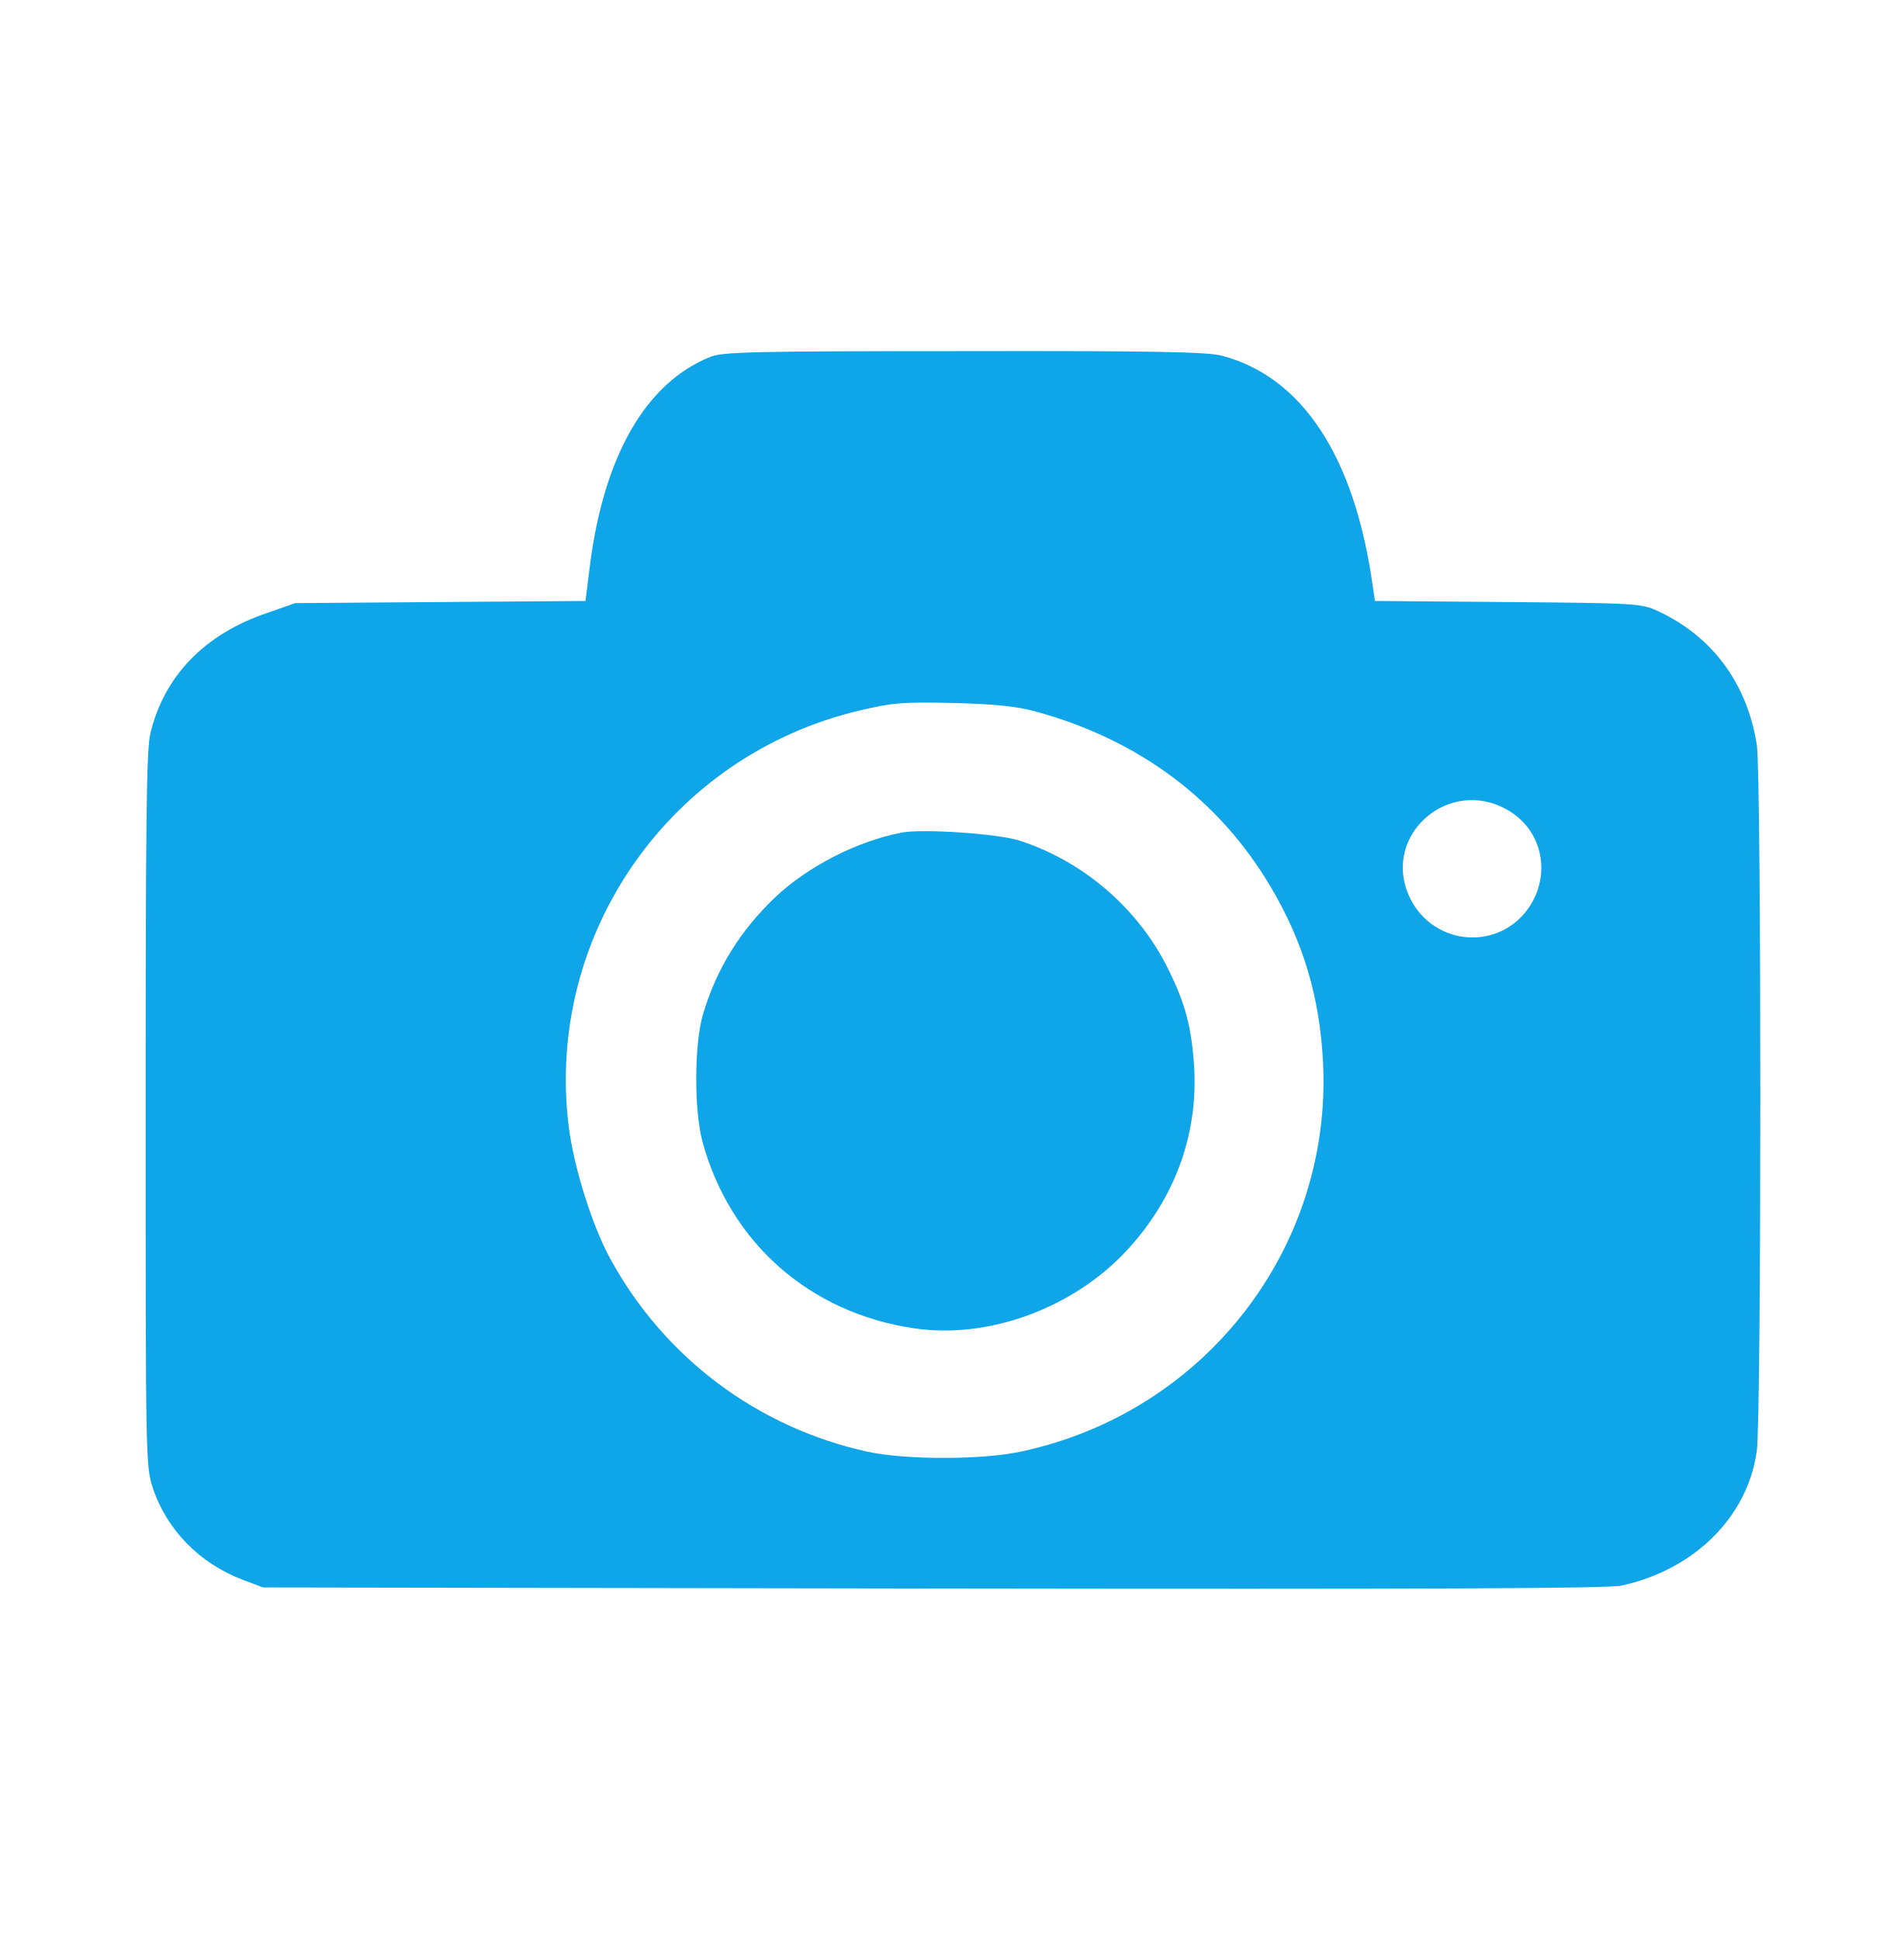
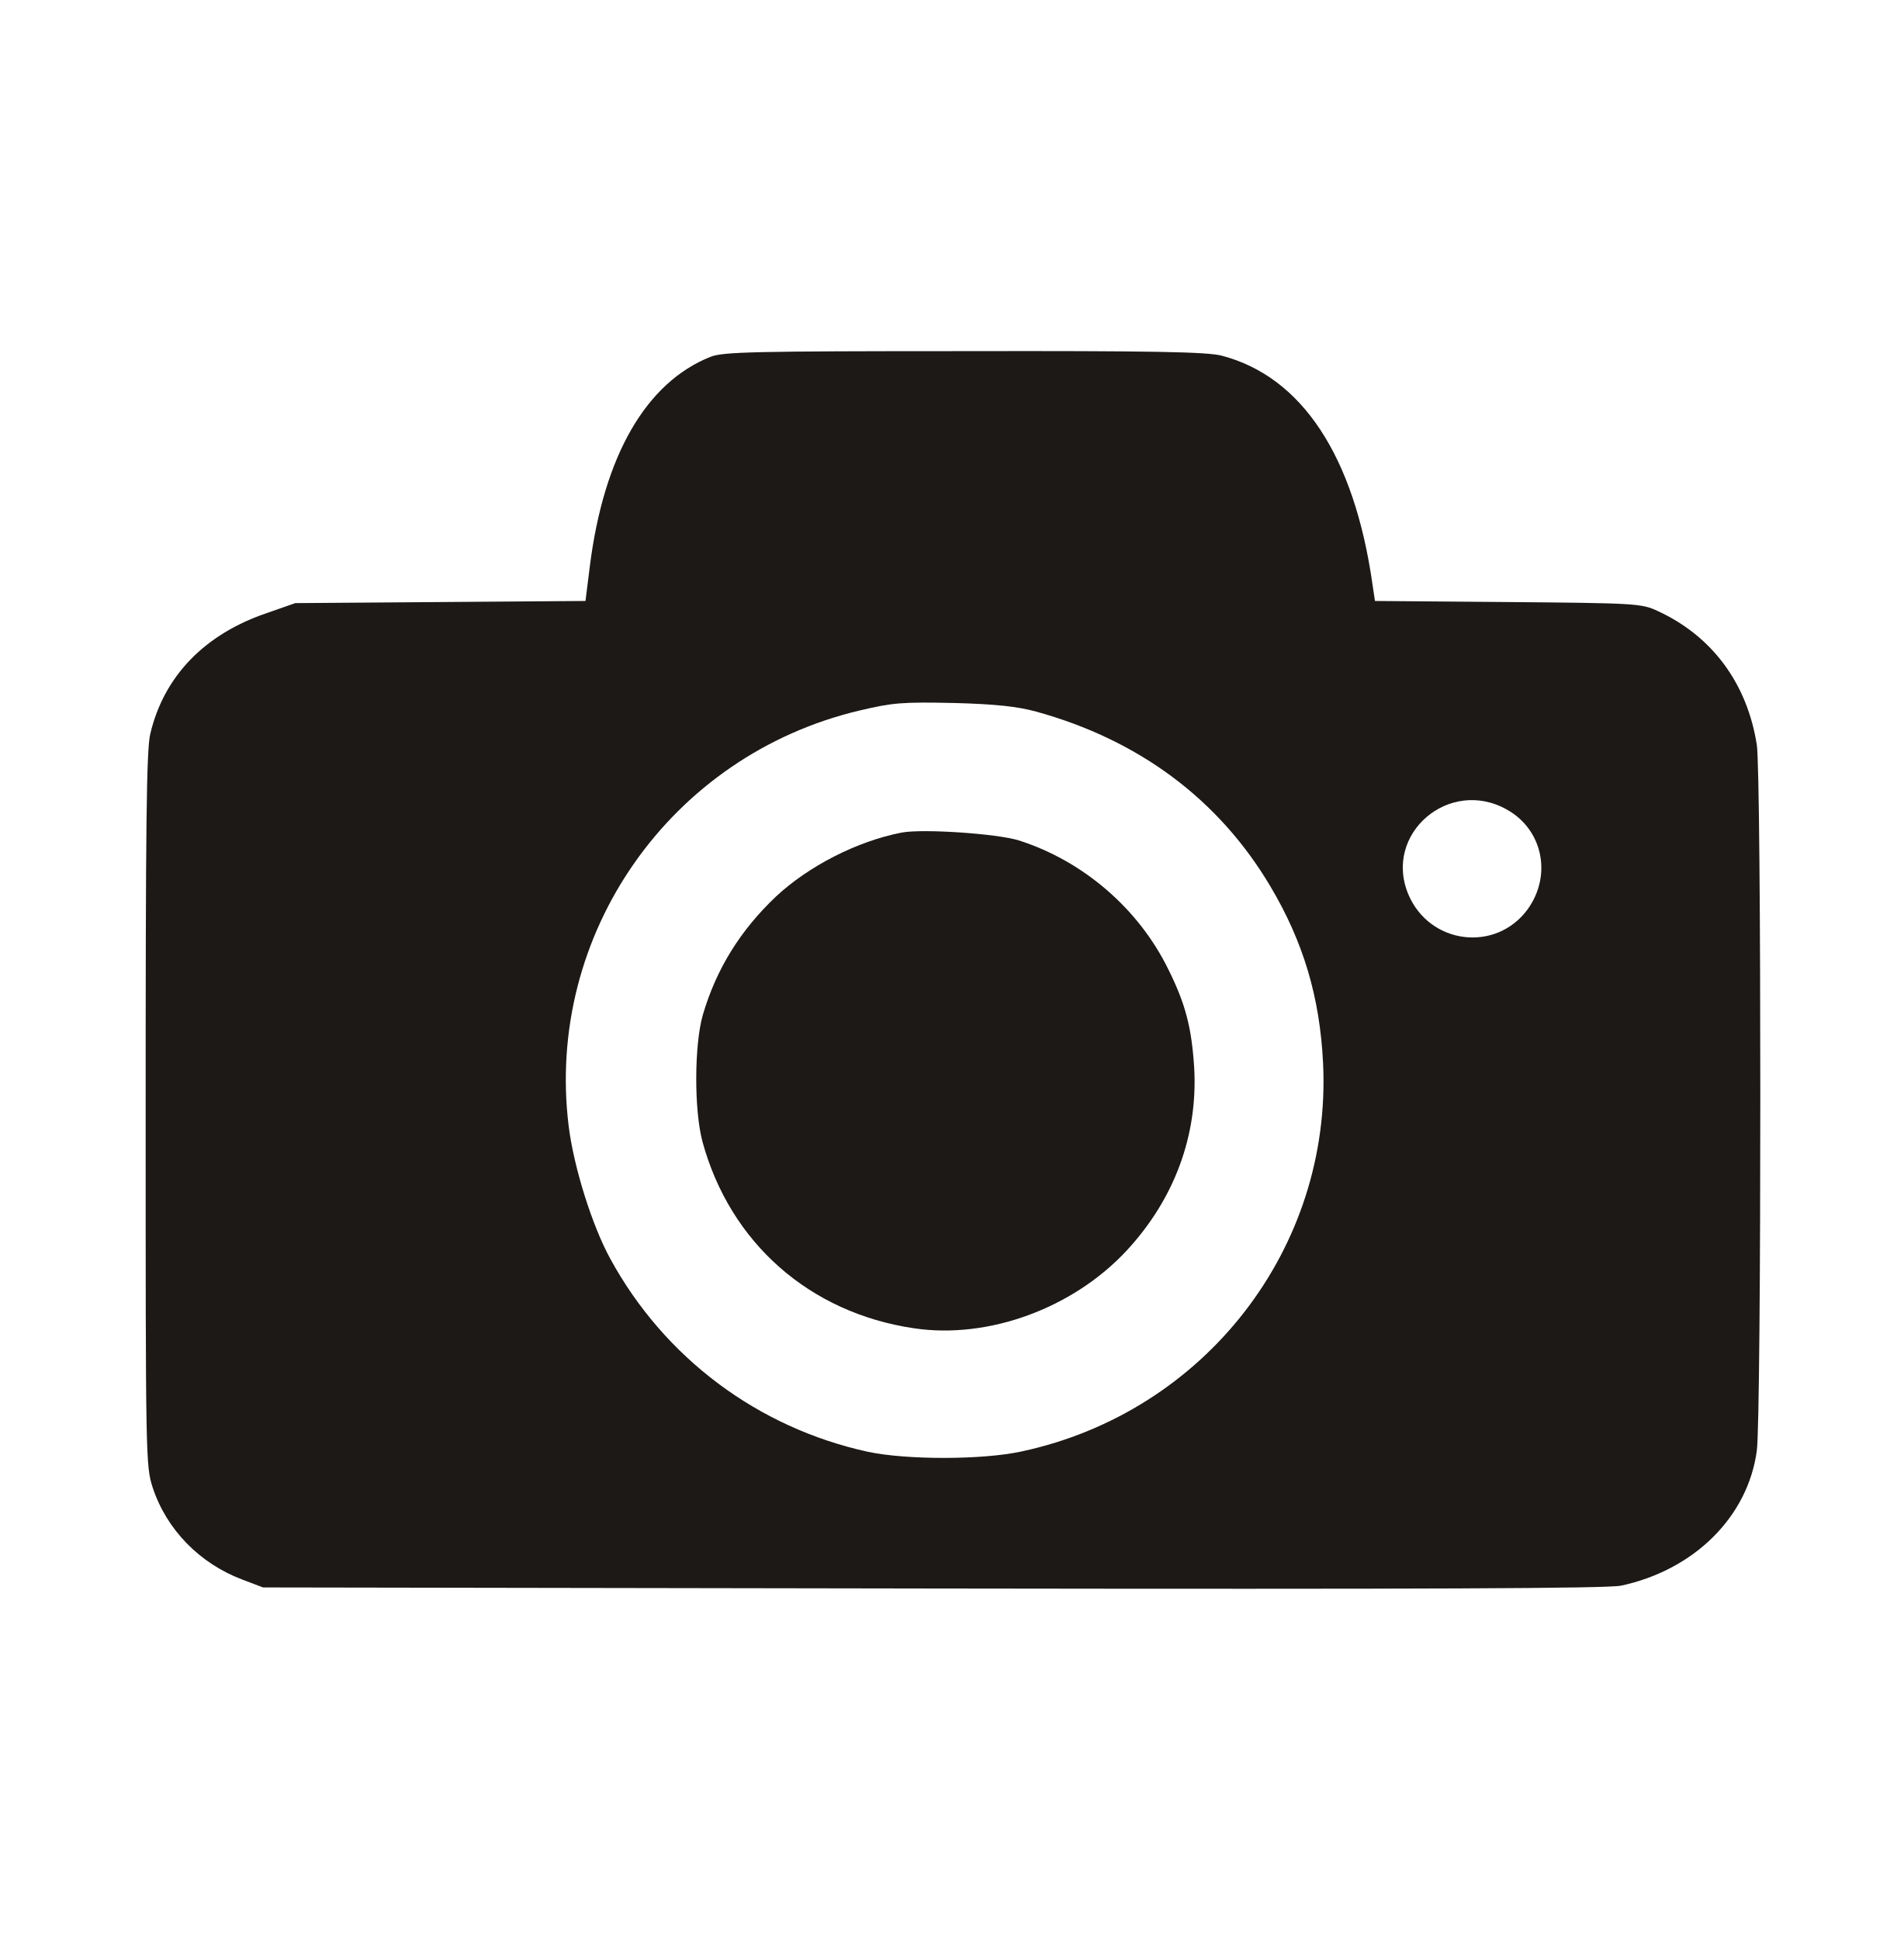
<svg xmlns="http://www.w3.org/2000/svg" version="1.0" width="532pt" height="542pt" viewBox="0 0 532 542" preserveAspectRatio="xMidYMid meet">
-   <g transform="translate(0,542) scale(0.1,-0.1)" fill="#0EA5E9" stroke="none">
+   <g transform="translate(0,542) scale(0.1,-0.1)" fill="#1C1917" stroke="none">
    <path d="M1985 4423 c-180 -72 -298 -276 -337 -586 l-12 -96 -405 -3 -406 -3 -77 -27 c-176 -59 -290 -177 -328 -338 -11 -43 -13 -267 -13 -1050 0 -977 0 -996 20 -1057 39 -117 131 -211 250 -256 l58 -22 1870 -3 c1397 -2 1884 0 1925 8 204 44 354 192 379 377 13 94 13 1890 0 1972 -27 172 -125 304 -277 374 -45 21 -61 22 -418 25 l-372 3 -7 47 c-51 358 -197 579 -420 638 -39 11 -192 14 -720 13 -590 0 -675 -2 -710 -16z m910 -991 c287 -79 510 -245 654 -487 93 -156 139 -311 148 -495 25 -517 -330 -975 -842 -1085 -109 -24 -323 -24 -430 -1 -307 67 -568 262 -719 538 -51 92 -103 258 -117 372 -66 536 284 1036 813 1161 93 22 119 24 263 21 117 -3 179 -10 230 -24z m1316 -274 c100 -56 126 -183 58 -278 -89 -122 -275 -99 -334 42 -70 169 115 327 276 236z" />
    <path d="M2520 3094 c-125 -24 -261 -94 -352 -179 -99 -94 -166 -201 -204 -330 -24 -83 -25 -266 -1 -355 77 -282 299 -478 591 -521 208 -31 445 56 595 218 133 144 198 321 188 508 -7 113 -24 180 -73 278 -83 169 -238 302 -417 359 -61 19 -268 33 -327 22z" />
  </g>
</svg>
